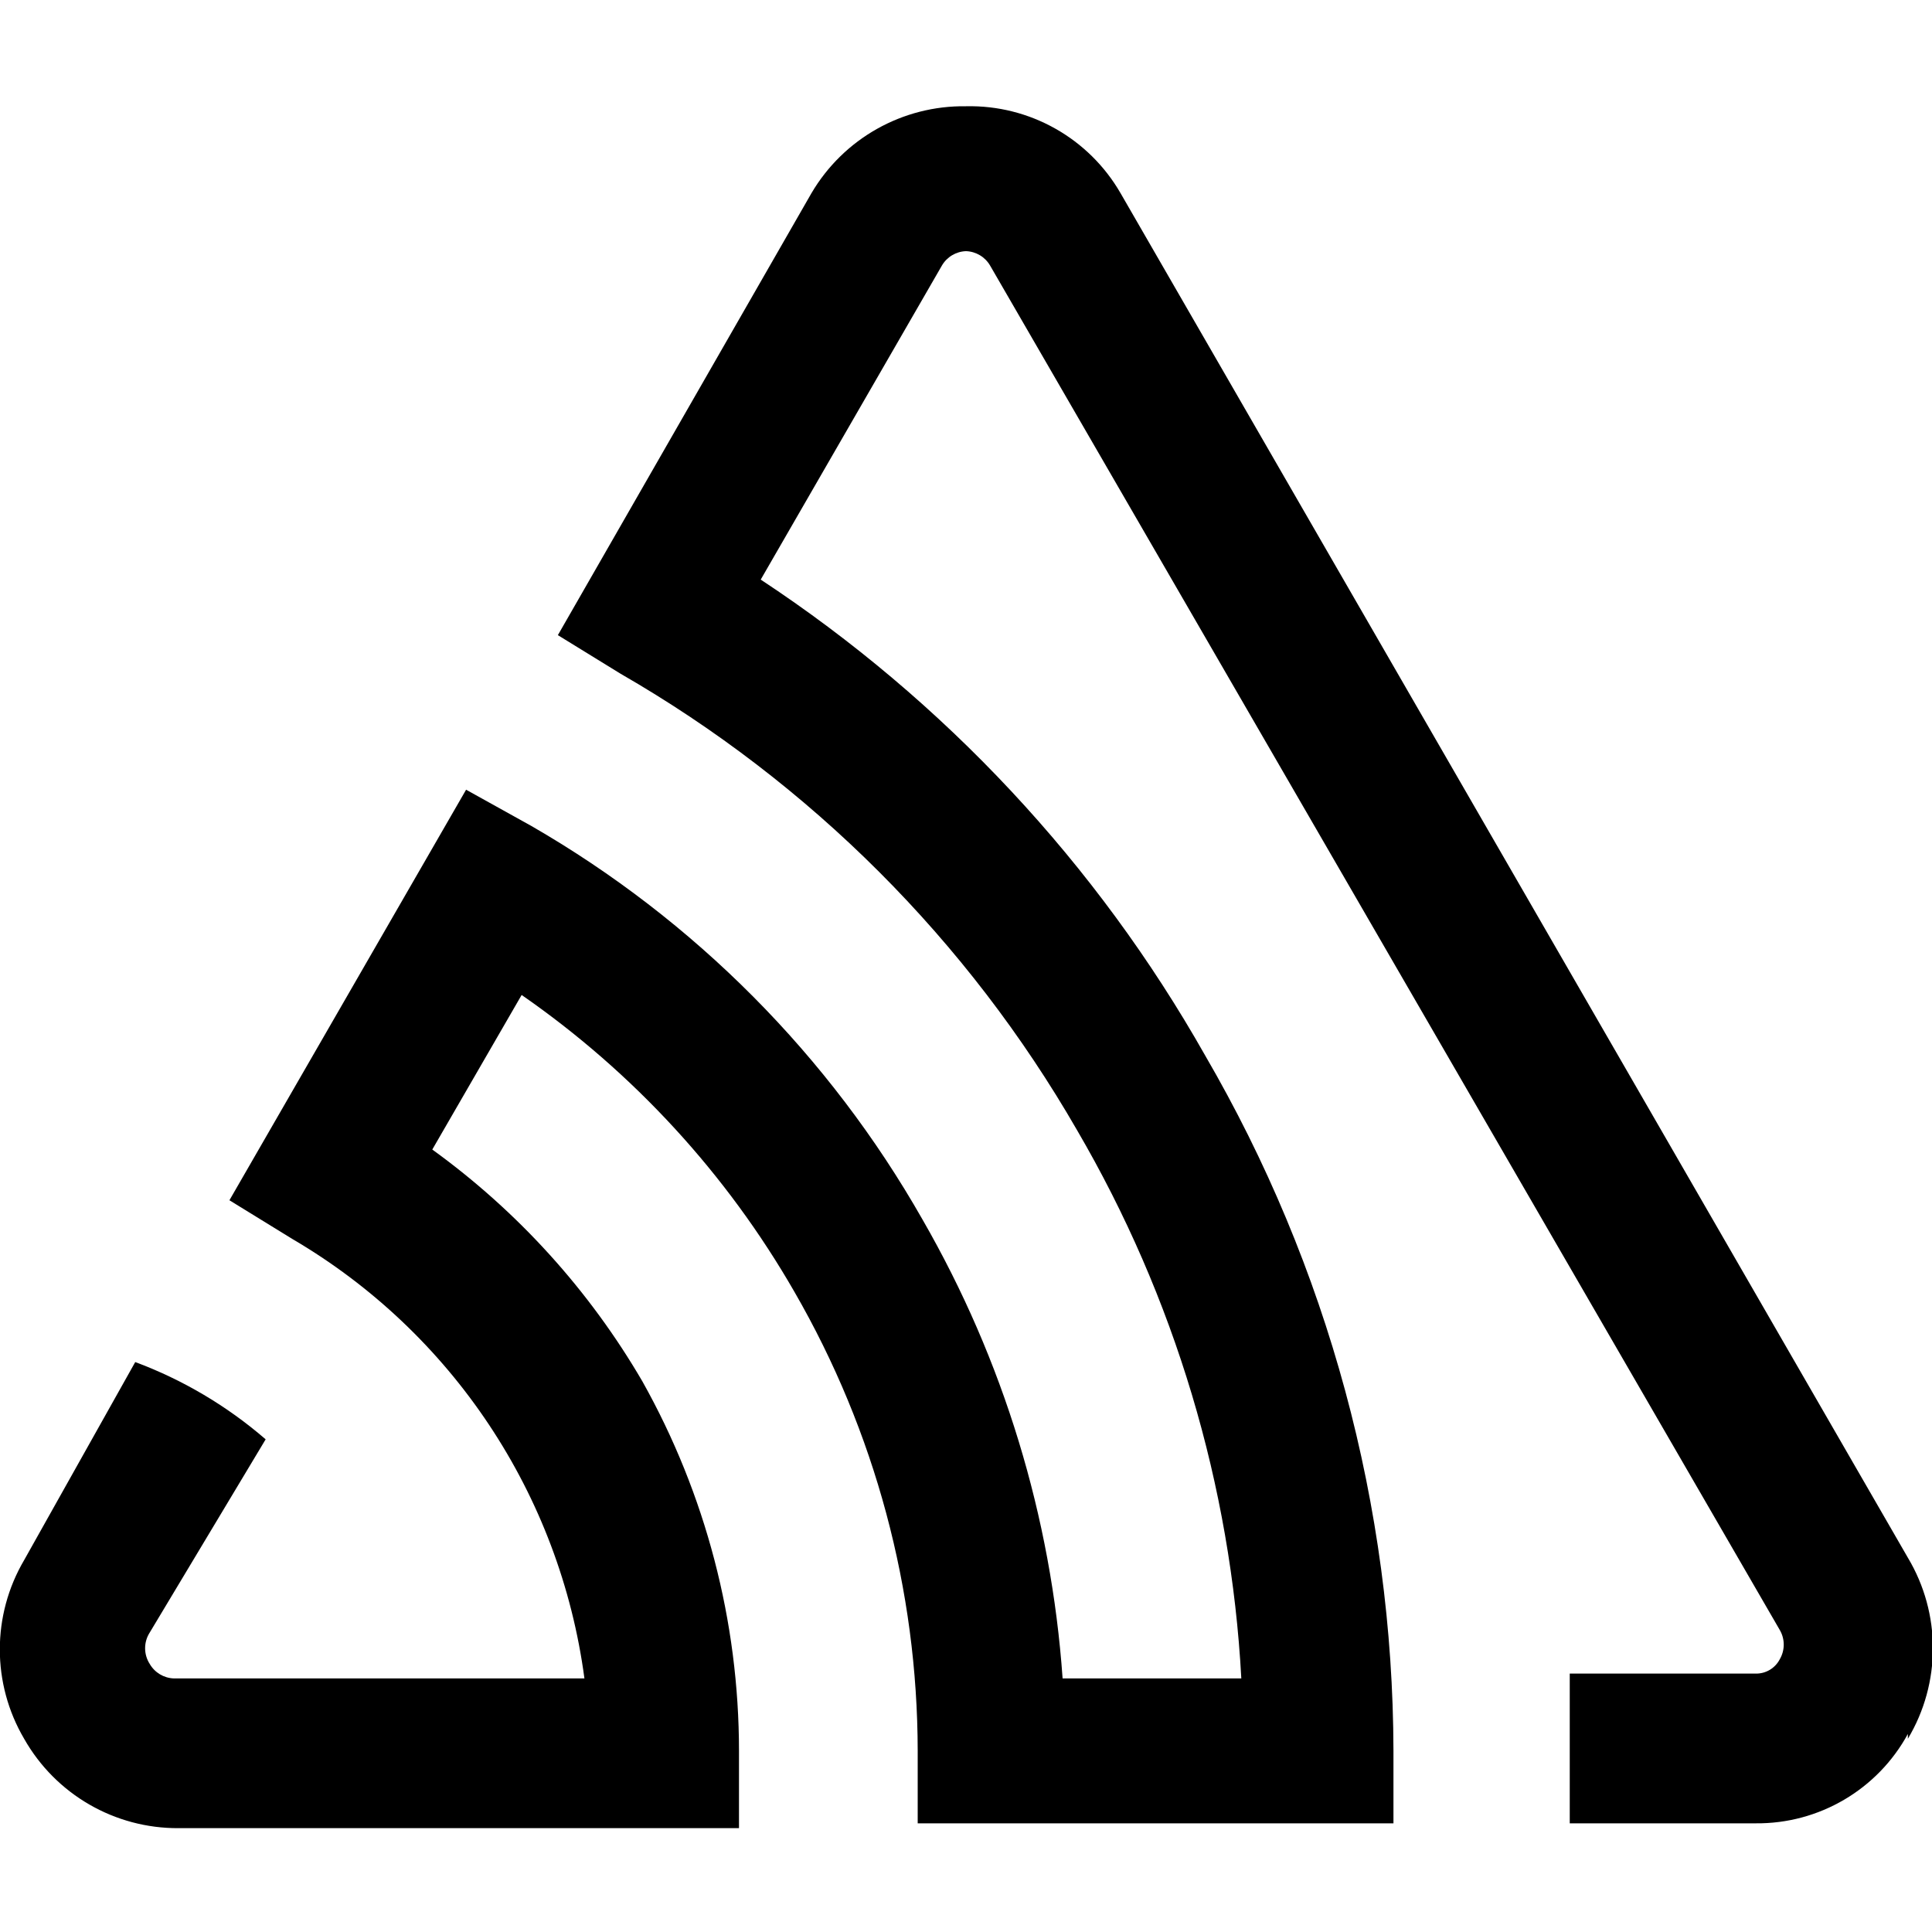
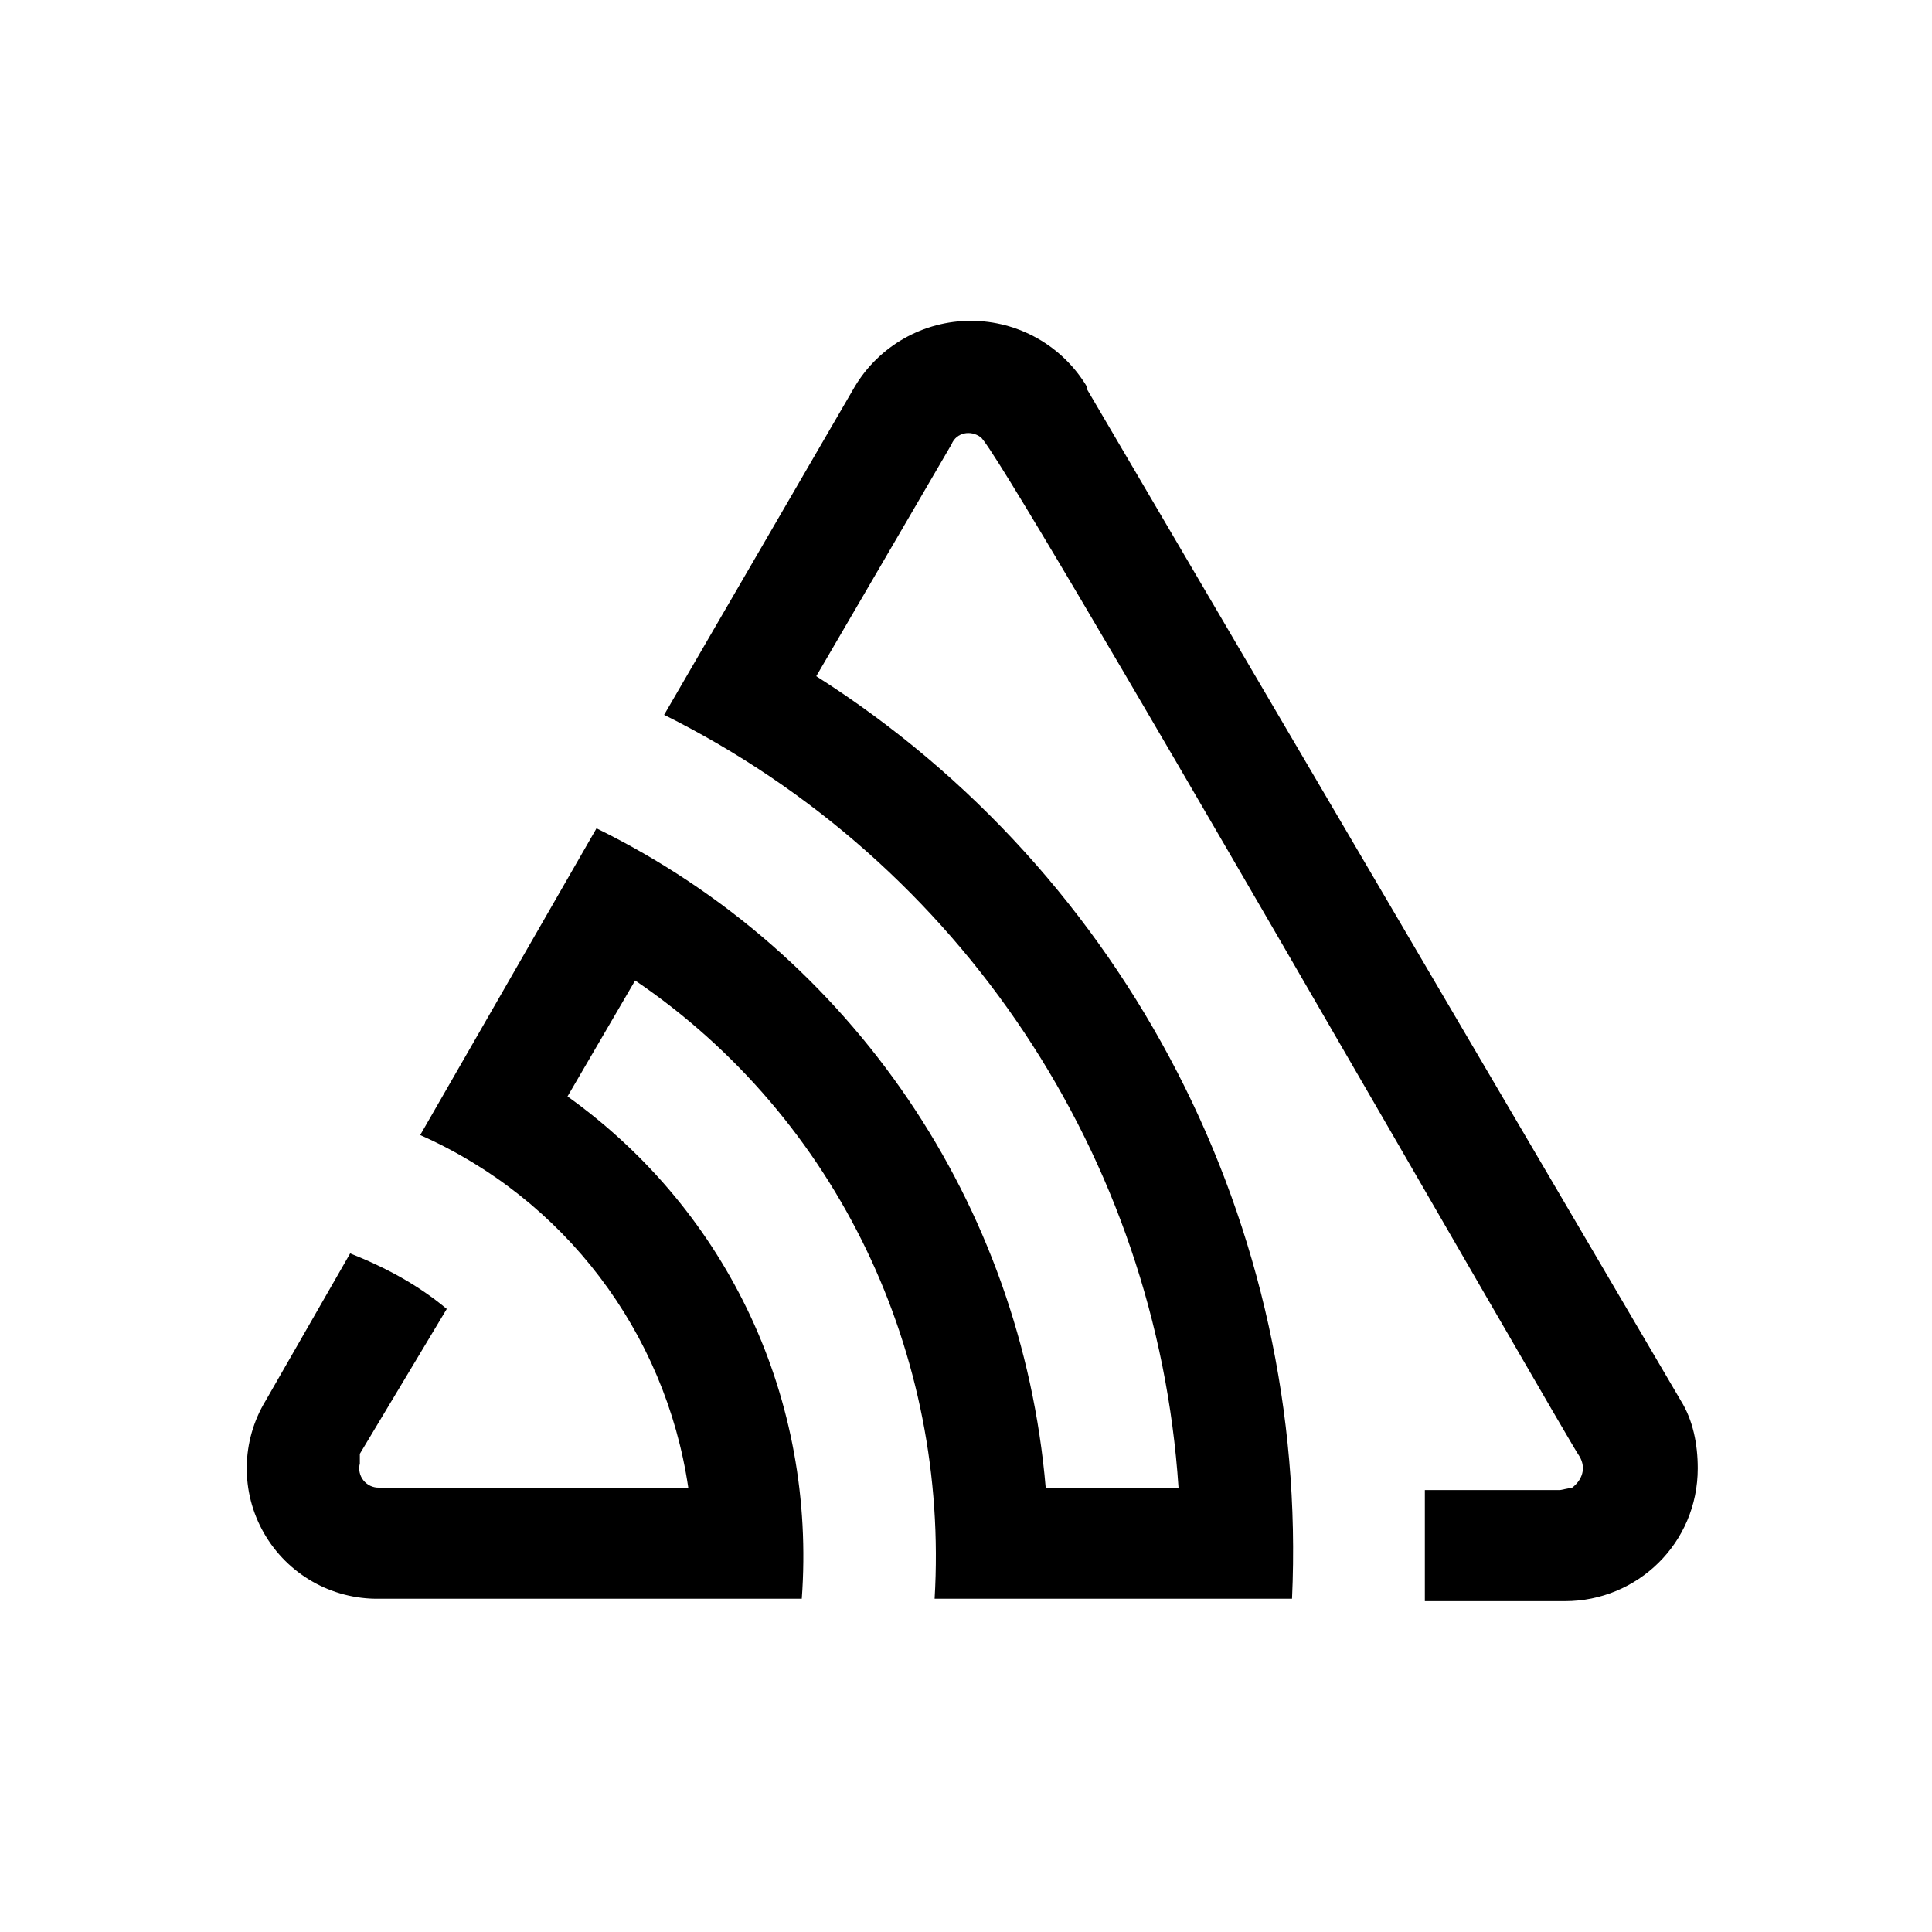
- <svg xmlns="http://www.w3.org/2000/svg" viewBox="0 0 80 80">
-   <path d="M79 72a7.3 7.3 0 0 0 0-7.5L46.4 8A7.2 7.2 0 0 0 40 4.4 7.3 7.3 0 0 0 33.6 8L23.1 26.3l2.6 1.6a51.4 51.4 0 0 1 18.9 18.9 50.4 50.4 0 0 1 6.8 22.7H44a44.3 44.3 0 0 0-5.8-19A43.8 43.8 0 0 0 22 34.2l-2.7-1.5-9.8 17 2.6 1.6a24.9 24.9 0 0 1 12.1 18.2h-17a1.2 1.2 0 0 1-1-.6 1.2 1.2 0 0 1 0-1.3l4.8-8a17.7 17.7 0 0 0-5.4-3.2L1 64.6A7.3 7.3 0 0 0 1 72a7.3 7.3 0 0 0 6.4 3.7h23.2v-3.2a31.3 31.3 0 0 0-4-15.3 31.3 31.3 0 0 0-8.7-9.6l3.7-6.4a38 38 0 0 1 11.3 12.3 38.1 38.1 0 0 1 5.1 19v3h19.7v-3a57.5 57.5 0 0 0-7.8-28.8A57.5 57.5 0 0 0 31.5 24l7.5-13a1.2 1.2 0 0 1 1-.6 1.2 1.2 0 0 1 1 .6l32.7 56.5a1.2 1.2 0 0 1 0 1.2 1.1 1.1 0 0 1-1 .6H65v6.2h7.7a7.1 7.1 0 0 0 6.3-3.7z" />
+ <svg xmlns="http://www.w3.org/2000/svg" fill="none" viewBox="0 0 80 80">
+   <path fill="currentColor" d="M45 16a5.6 5.6 0 0 0-9.6 0l-7.9 13.6a38.6 38.6 0 0 1 21.3 32h-5.5c-1-11.7-8-22.1-18.6-27.3L17.4 47a19 19 0 0 1 11.1 14.6H15.7a.8.8 0 0 1-.8-1v-.4l3.6-6c-1.2-1-2.5-1.7-4-2.3L11 58a5.4 5.4 0 0 0 4.7 8.2h17.5c.6-8.2-3-16-9.7-20.8l2.8-4.8c8.4 5.7 13 15.5 12.4 25.6h14.8c.7-15.4-6.8-30-19.7-38.2l5.6-9.6c.2-.5.8-.6 1.2-.3.7.3 24.4 41.7 24.8 42.2.3.5.1 1-.3 1.3l-.5.1H59v4.6h5.8c3 0 5.5-2.4 5.5-5.5 0-1-.2-2-.7-2.8L45 16.1Z" />
</svg>
